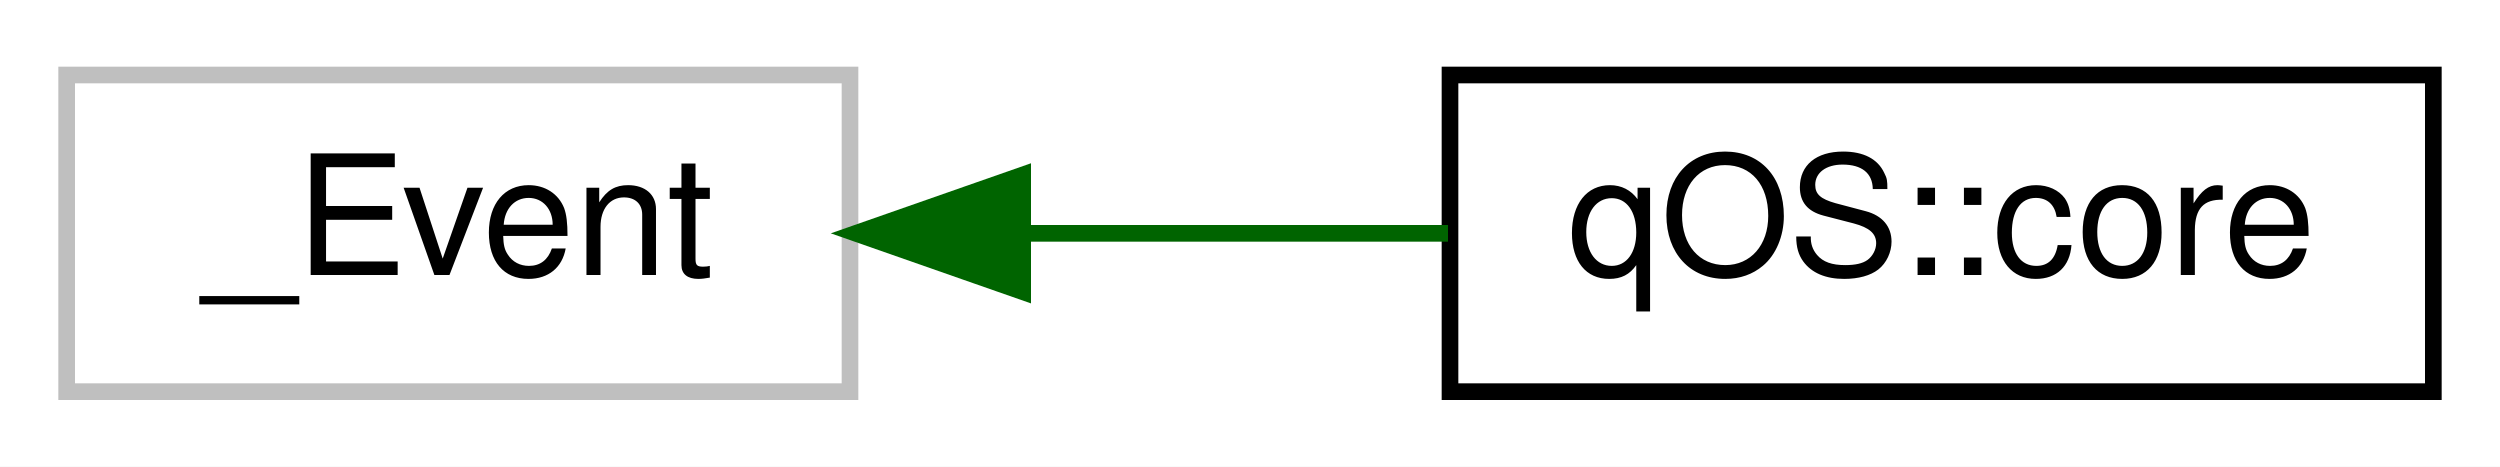
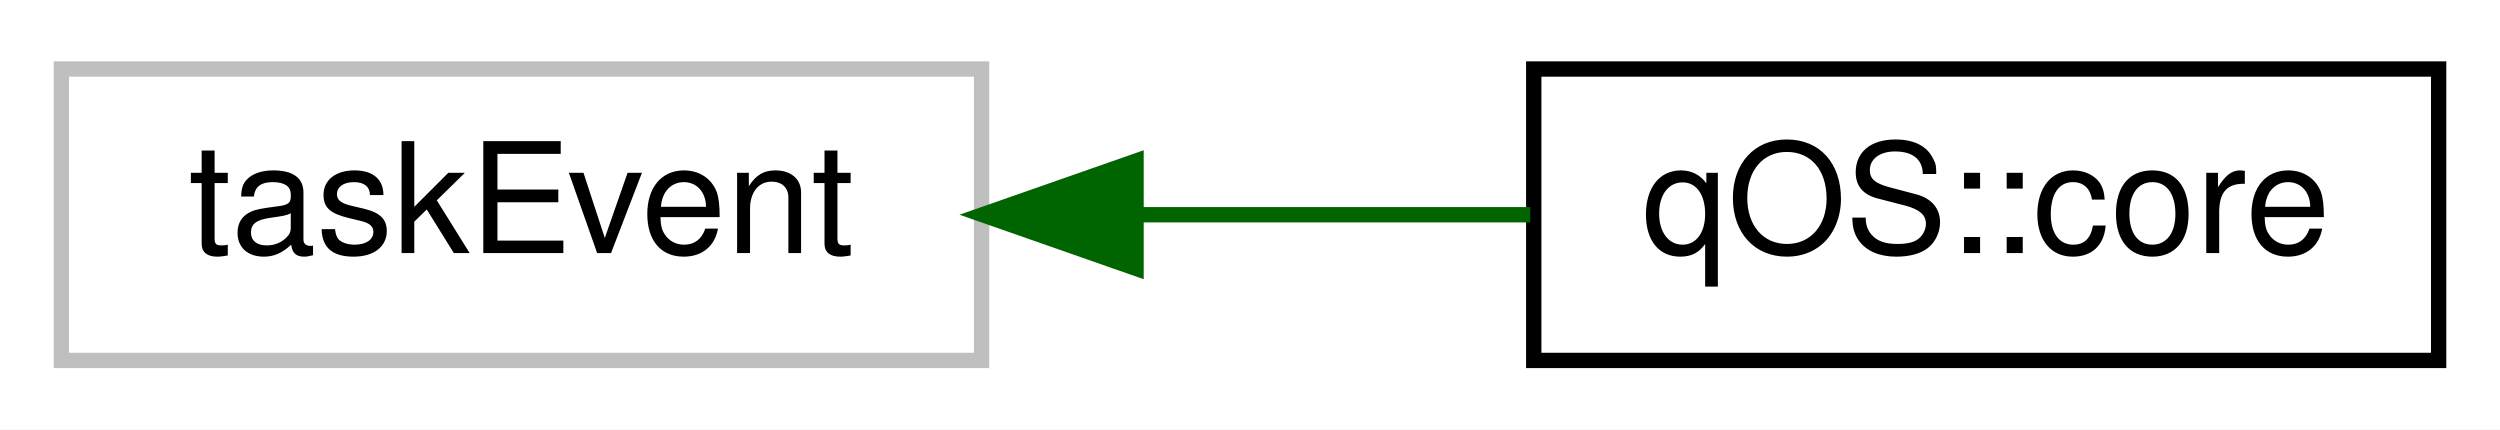
- <svg xmlns="http://www.w3.org/2000/svg" xmlns:xlink="http://www.w3.org/1999/xlink" width="150pt" height="28pt" viewBox="0.00 0.00 150.00 28.00">
+ <svg xmlns="http://www.w3.org/2000/svg" xmlns:xlink="http://www.w3.org/1999/xlink" width="163pt" height="28pt" viewBox="0.00 0.00 163.00 28.00">
  <g id="graph0" class="graph" transform="scale(1 1) rotate(0) translate(4 24)">
-     <polygon fill="white" stroke="transparent" points="-4,4 -4,-24 146,-24 146,4 -4,4" />
+     <polygon fill="white" stroke="transparent" points="-4,4 -4,-24 159,-24 159,4 -4,4" />
    <g id="node1" class="node">
      <g id="a_node1">
        <a xlink:title=" ">
-           <polygon fill="white" stroke="#bfbfbf" points="0,-0.5 0,-19.5 47,-19.5 47,-0.5 0,-0.5" />
-           <text text-anchor="middle" x="23.5" y="-7.5" font-family="Helvetica,sans-Serif" font-size="10.00">_Event</text>
+           <polygon fill="white" stroke="#bfbfbf" points="0,-0.5 0,-19.5 60,-19.5 60,-0.5 0,-0.5" />
+           <text text-anchor="middle" x="30" y="-7.5" font-family="Helvetica,sans-Serif" font-size="10.00">taskEvent</text>
        </a>
      </g>
    </g>
    <g id="node2" class="node">
      <g id="a_node2">
        <a xlink:href="classq_o_s_1_1core.html" target="_top" xlink:title="The class to interface the OS.">
-           <polygon fill="white" stroke="black" points="83,-0.5 83,-19.5 142,-19.5 142,-0.5 83,-0.5" />
-           <text text-anchor="middle" x="112.5" y="-7.5" font-family="Helvetica,sans-Serif" font-size="10.00">qOS::core</text>
+           <polygon fill="white" stroke="black" points="96,-0.5 96,-19.5 155,-19.5 155,-0.5 96,-0.5" />
+           <text text-anchor="middle" x="125.5" y="-7.5" font-family="Helvetica,sans-Serif" font-size="10.00">qOS::core</text>
        </a>
      </g>
    </g>
    <g id="edge1" class="edge">
-       <path fill="none" stroke="darkgreen" d="M57.54,-10C65.88,-10 74.77,-10 82.88,-10" />
-       <polygon fill="darkgreen" stroke="darkgreen" points="57.36,-6.5 47.36,-10 57.36,-13.5 57.36,-6.5" />
+       <path fill="none" stroke="darkgreen" d="M70.26,-10C78.81,-10 87.71,-10 95.77,-10" />
+       <polygon fill="darkgreen" stroke="darkgreen" points="70.07,-6.5 60.07,-10 70.07,-13.5 70.07,-6.5" />
    </g>
  </g>
</svg>
